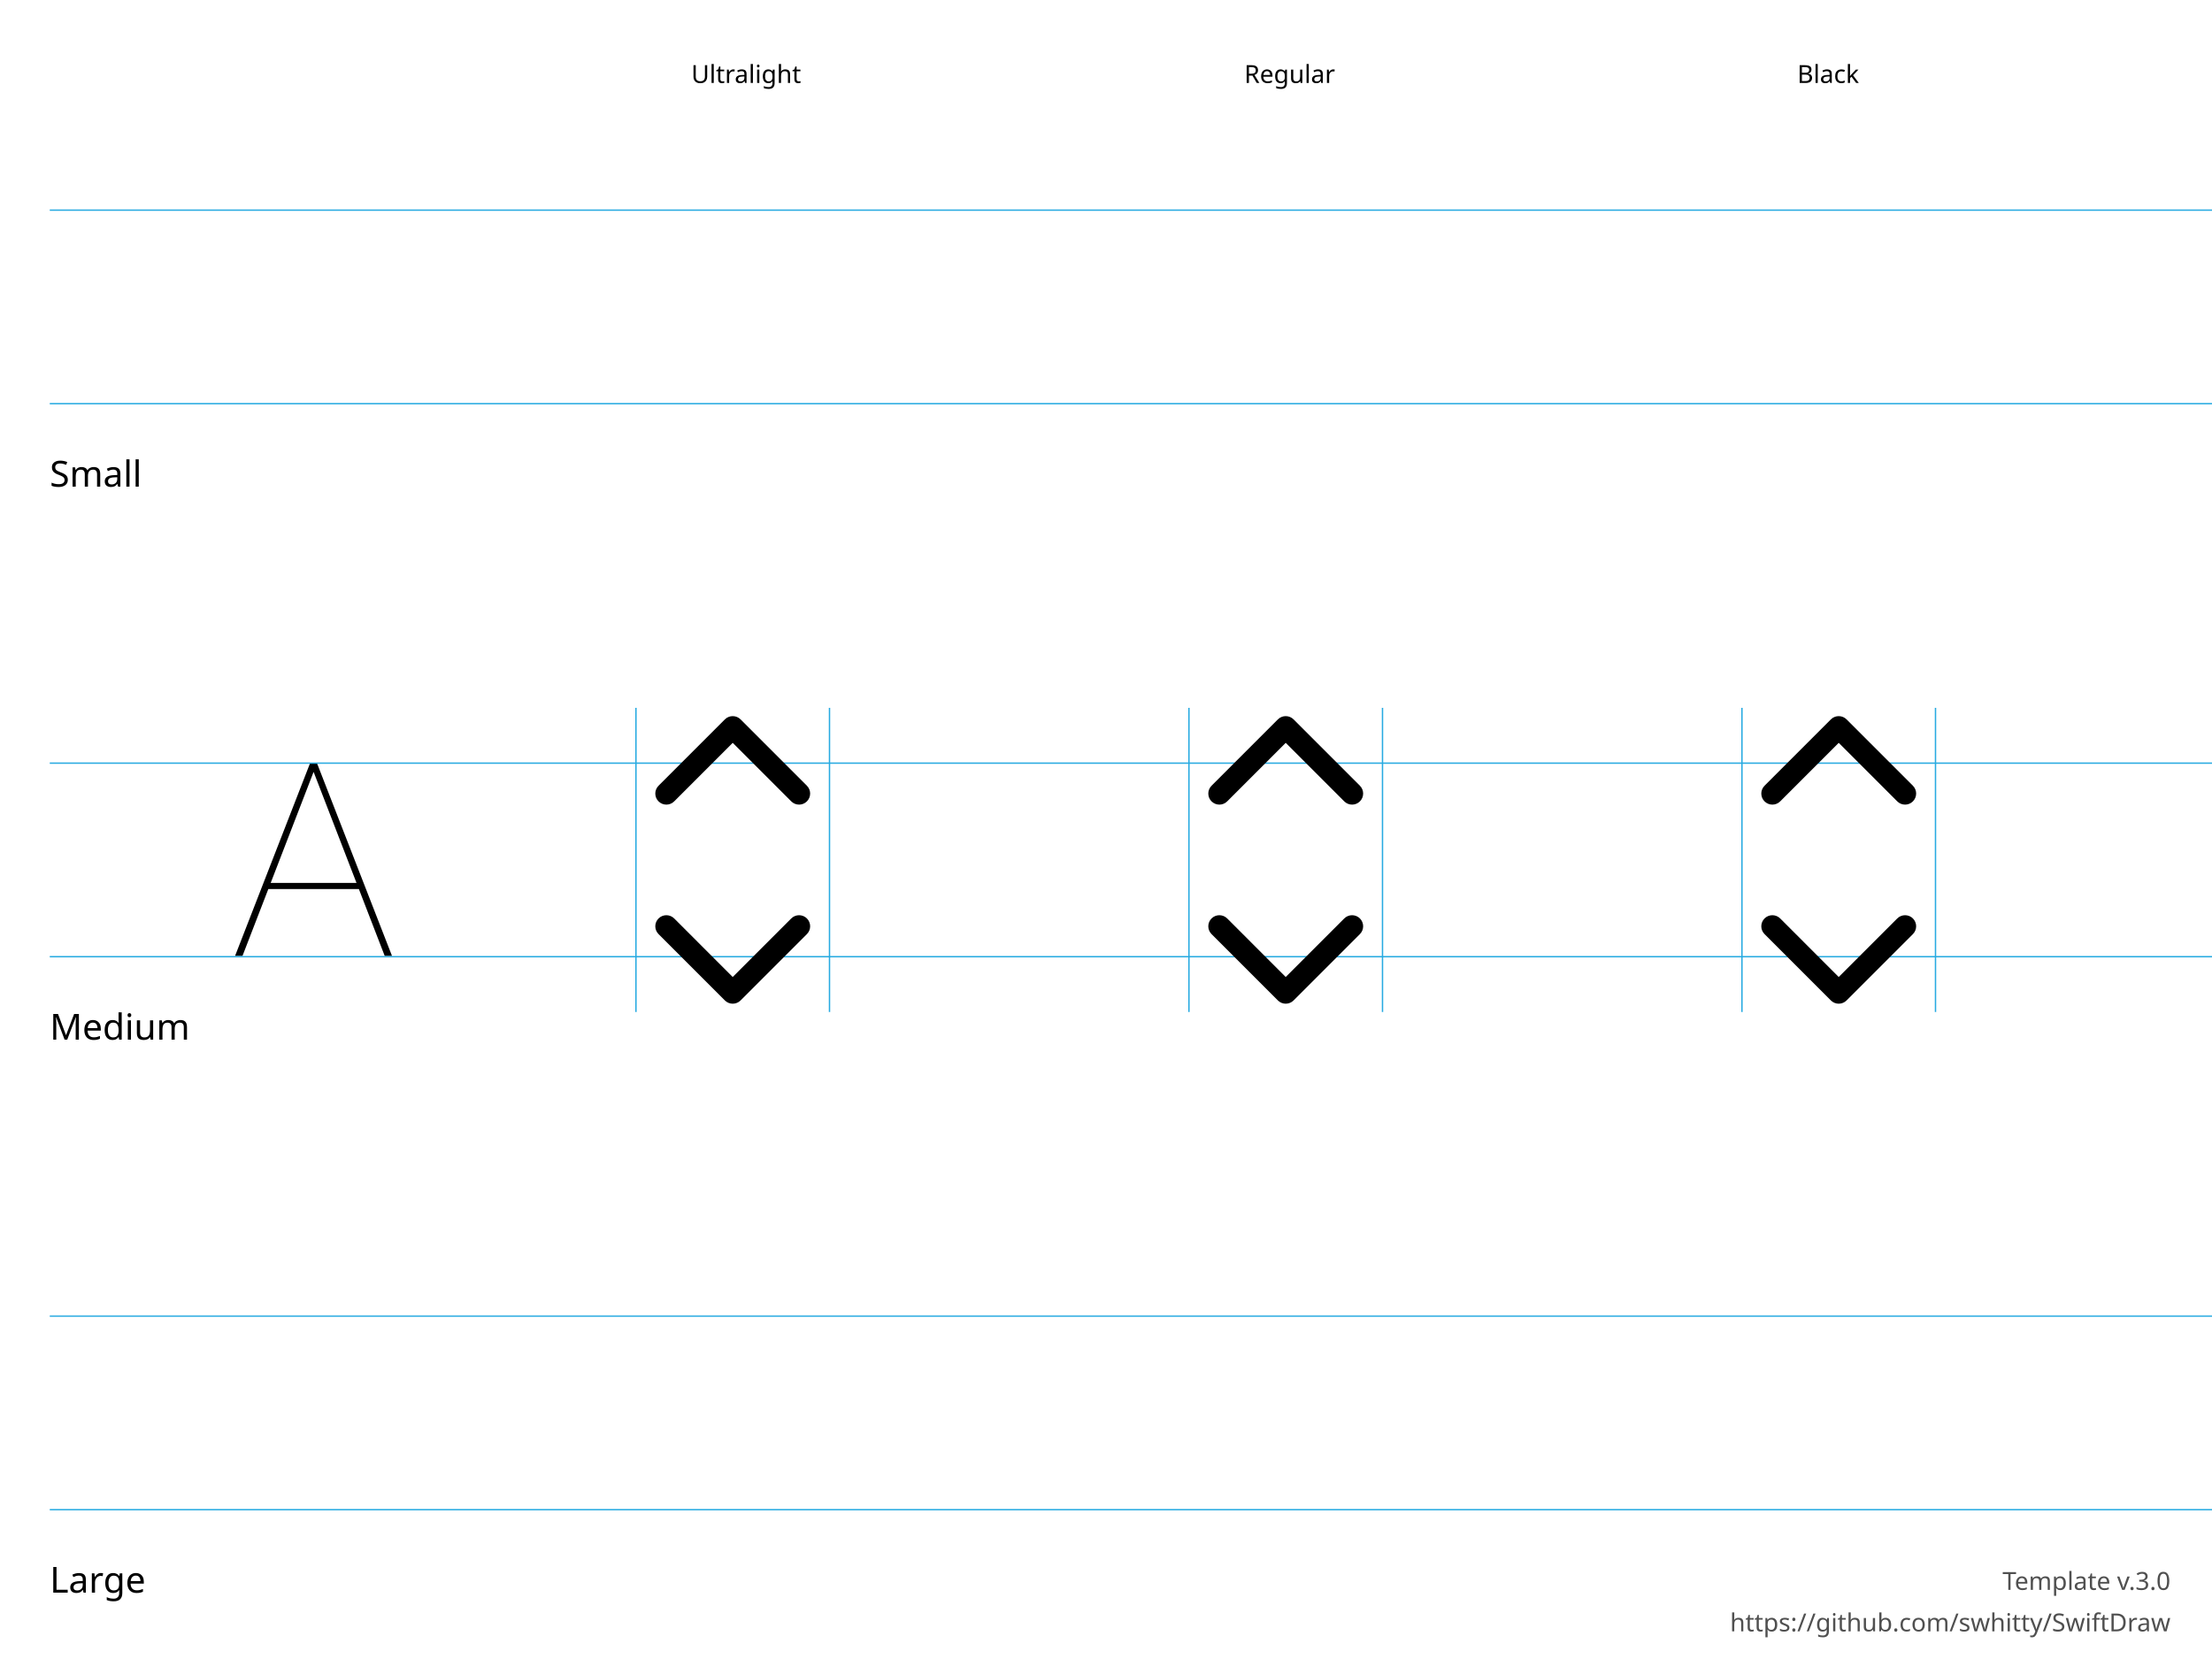
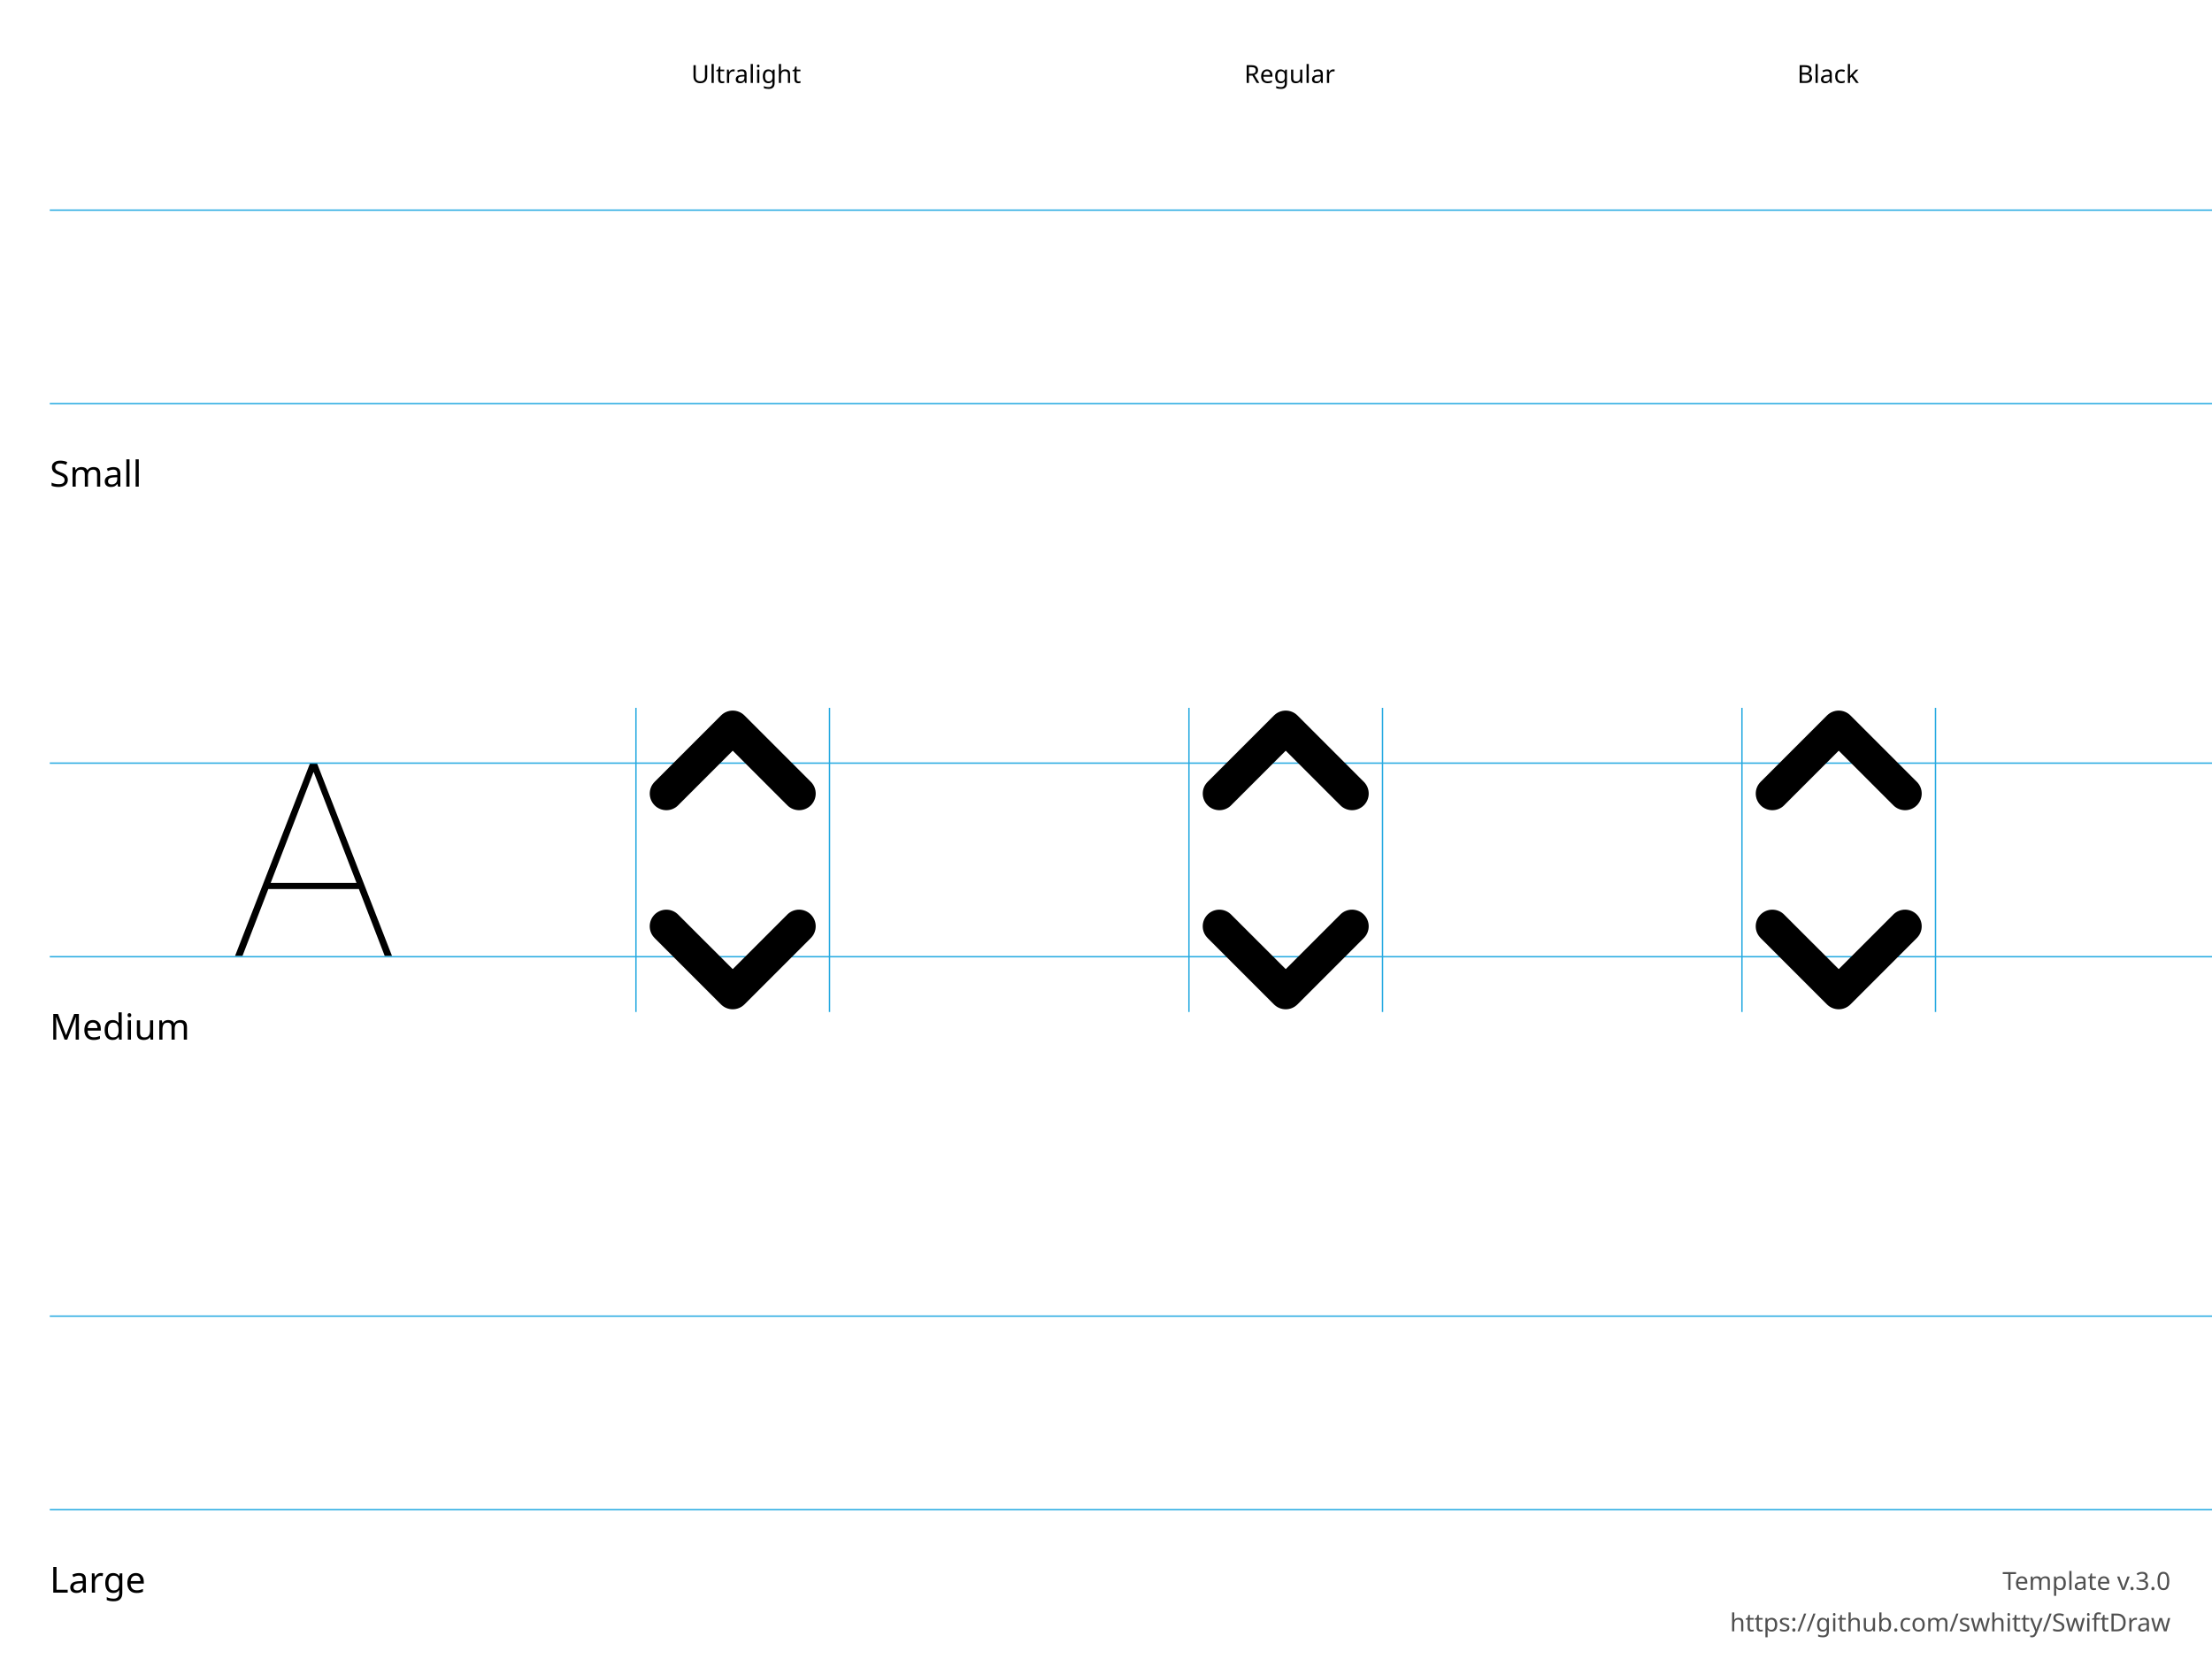
<svg xmlns="http://www.w3.org/2000/svg" height="600" width="800">
  <g id="Notes" font-family="LucidaGrande, 'Lucida Grande', sans-serif" font-size="13">
    <rect fill="white" height="600.0" width="800.0" x="0.0" y="0.0" />
    <g font-size="13">
      <text x="18.0" y="176.0">Small</text>
      <text x="18.0" y="376.0">Medium</text>
      <text x="18.0" y="576.0">Large</text>
    </g>
    <g font-size="9">
      <text x="250.0" y="30.0">Ultralight</text>
      <text x="450.0" y="30.0">Regular</text>
      <text x="650.0" y="30.0">Black</text>
      <text id="template-version" fill="#505050" text-anchor="end" x="785.0" y="575.0">Template v.3.0</text>
      <a href="https://github.com/swhitty/SwiftDraw">
        <text fill="#505050" text-anchor="end" x="785.0" y="590.0">https://github.com/swhitty/SwiftDraw</text>
      </a>
    </g>
  </g>
  <g id="Guides" stroke="rgb(39, 170, 225)" stroke-width="0.5">
    <path id="Capline-S" d="M18,76 l800,0" />
    <path id="H-reference" d="M85,145.755 L87.685,145.755 L113.369,79.287 L114.052,79.287 L114.052,76 L112.148,76 L85,145.755 Z M95.693,121.536 L130.996,121.536 L130.263,119.313 L96.474,119.313 L95.693,121.536 Z M139.15,145.755 L141.787,145.755 L114.638,76 L113.466,76 L113.466,79.287 L139.15,145.755 Z" stroke="none" transform="translate(0,200)" />
    <path id="Baseline-S" d="M18,146 l800,0" />
    <path id="left-margin-Ultralight-M" d="M230,256 l0,110" />
    <path id="right-margin-Ultralight-M" d="M300,256 l0,110" />
    <path id="left-margin-Regular-M" d="M430,256 l0,110" />
    <path id="right-margin-Regular-M" d="M500,256 l0,110" />
    <path id="left-margin-Black-M" d="M630,256 l0,110" />
    <path id="right-margin-Black-M" d="M700,256 l0,110" />
    <path id="Capline-M" d="M18,276 l800,0" />
    <path id="Baseline-M" d="M18,346 l800,0" />
    <path id="Capline-L" d="M18,476 l800,0" />
    <path id="Baseline-L" d="M18,546 l800,0" />
  </g>
  <g id="Symbols">
    <g id="Ultralight-M" transform="translate(0,200)">
-       <path d="M291.83,132.17 C292.581,132.92 293.003,133.938 293.003,135 C293.003,136.062 292.581,137.08 291.83,137.83 L267.83,161.83 C267.08,162.581 266.062,163.003 265,163.003 C263.938,163.003 262.92,162.581 262.17,161.83 L238.17,137.83 C236.608,136.267 236.609,133.734 238.171,132.171 C239.734,130.609 242.267,130.608 243.83,132.17 L265,153.345 L286.17,132.17 C286.92,131.419 287.938,130.997 289,130.997 C290.062,130.997 291.08,131.419 291.83,132.17 Z M243.83,89.83 L265,68.655 L286.17,89.83 C287.733,91.392 290.266,91.391 291.829,89.829 C293.391,88.266 293.392,85.733 291.83,84.17 L267.83,60.17 C267.08,59.419 266.061,58.997 265,58.997 C263.938,58.997 262.92,59.419 262.17,60.17 L238.17,84.17 C236.607,85.733 236.608,88.267 238.17,89.829 C239.733,91.392 242.267,91.392 243.83,89.83 Z" />
+       <path d="M293.245,130.755 C294.375,131.881 295.01,133.41 295.01,135.005 C295.01,136.6 294.375,138.129 293.245,139.255 L269.245,163.255 C268.119,164.385 266.59,165.02 264.995,165.02 C263.4,165.02 261.871,164.385 260.745,163.255 L236.745,139.255 C234.398,136.908 234.398,133.102 236.745,130.755 C239.092,128.408 242.898,128.408 245.245,130.755 L265,150.5 L284.755,130.74 C285.882,129.615 287.411,128.985 289.003,128.988 C290.596,128.991 292.122,129.626 293.245,130.755 Z M245.245,91.255 L265,71.5 L284.755,91.26 C287.102,93.607 290.908,93.607 293.255,91.26 C295.602,88.913 295.602,85.107 293.255,82.76 L269.255,58.76 C268.129,57.63 266.6,56.995 265.005,56.995 C263.41,56.995 261.881,57.63 260.755,58.76 L236.755,82.76 C234.408,85.107 234.408,88.913 236.755,91.26 C239.102,93.607 242.908,93.607 245.255,91.26 Z" />
    </g>
    <g id="Regular-M" transform="translate(0,200)">
-       <path d="M491.83,132.17 C492.581,132.92 493.003,133.938 493.003,135 C493.003,136.062 492.581,137.08 491.83,137.83 L467.83,161.83 C467.08,162.581 466.062,163.003 465,163.003 C463.938,163.003 462.92,162.581 462.17,161.83 L438.17,137.83 C436.608,136.267 436.609,133.734 438.171,132.171 C439.734,130.609 442.267,130.608 443.83,132.17 L465,153.345 L486.17,132.17 C486.92,131.419 487.938,130.997 489,130.997 C490.062,130.997 491.08,131.419 491.83,132.17 Z M443.83,89.83 L465,68.655 L486.17,89.83 C487.733,91.392 490.266,91.391 491.829,89.829 C493.391,88.266 493.392,85.733 491.83,84.17 L467.83,60.17 C467.08,59.419 466.061,58.997 465,58.997 C463.938,58.997 462.92,59.419 462.17,60.17 L438.17,84.17 C436.607,85.733 436.608,88.267 438.17,89.829 C439.733,91.392 442.267,91.392 443.83,89.83 Z" />
+       <path d="M493.245,130.755 C494.375,131.881 495.01,133.41 495.01,135.005 C495.01,136.6 494.375,138.129 493.245,139.255 L469.245,163.255 C468.119,164.385 466.59,165.02 464.995,165.02 C463.4,165.02 461.871,164.385 460.745,163.255 L436.745,139.255 C434.398,136.908 434.398,133.102 436.745,130.755 C439.092,128.408 442.898,128.408 445.245,130.755 L465,150.5 L484.755,130.74 C485.882,129.615 487.411,128.985 489.003,128.988 C490.596,128.991 492.122,129.626 493.245,130.755 Z M445.245,91.255 L465,71.5 L484.755,91.26 C487.102,93.607 490.908,93.607 493.255,91.26 C495.602,88.913 495.602,85.107 493.255,82.76 L469.255,58.76 C468.129,57.63 466.6,56.995 465.005,56.995 C463.41,56.995 461.881,57.63 460.755,58.76 L436.755,82.76 C434.408,85.107 434.408,88.913 436.755,91.26 C439.102,93.607 442.908,93.607 445.255,91.26 Z" />
    </g>
    <g id="Black-M" transform="translate(0,200)">
-       <path d="M691.83,132.17 C692.581,132.92 693.003,133.938 693.003,135 C693.003,136.062 692.581,137.08 691.83,137.83 L667.83,161.83 C667.08,162.581 666.062,163.003 665,163.003 C663.938,163.003 662.92,162.581 662.17,161.83 L638.17,137.83 C636.608,136.267 636.609,133.734 638.171,132.171 C639.734,130.609 642.267,130.608 643.83,132.17 L665,153.345 L686.17,132.17 C686.92,131.419 687.938,130.997 689,130.997 C690.062,130.997 691.08,131.419 691.83,132.17 Z M643.83,89.83 L665,68.655 L686.17,89.83 C687.733,91.392 690.266,91.391 691.829,89.829 C693.391,88.266 693.392,85.733 691.83,84.17 L667.83,60.17 C667.08,59.419 666.061,58.997 665,58.997 C663.938,58.997 662.92,59.419 662.17,60.17 L638.17,84.17 C636.607,85.733 636.608,88.267 638.17,89.829 C639.733,91.392 642.267,91.392 643.83,89.83 Z" />
+       <path d="M693.245,130.755 C694.375,131.881 695.01,133.41 695.01,135.005 C695.01,136.6 694.375,138.129 693.245,139.255 L669.245,163.255 C668.119,164.385 666.59,165.02 664.995,165.02 C663.4,165.02 661.871,164.385 660.745,163.255 L636.745,139.255 C634.398,136.908 634.398,133.102 636.745,130.755 C639.092,128.408 642.898,128.408 645.245,130.755 L665,150.5 L684.755,130.74 C685.882,129.615 687.411,128.985 689.003,128.988 C690.596,128.991 692.122,129.626 693.245,130.755 Z M645.245,91.255 L665,71.5 L684.755,91.26 C687.102,93.607 690.908,93.607 693.255,91.26 C695.602,88.913 695.602,85.107 693.255,82.76 L669.255,58.76 C668.129,57.63 666.6,56.995 665.005,56.995 C663.41,56.995 661.881,57.63 660.755,58.76 L636.755,82.76 C634.408,85.107 634.408,88.913 636.755,91.26 C639.102,93.607 642.908,93.607 645.255,91.26 Z" />
    </g>
  </g>
</svg>
